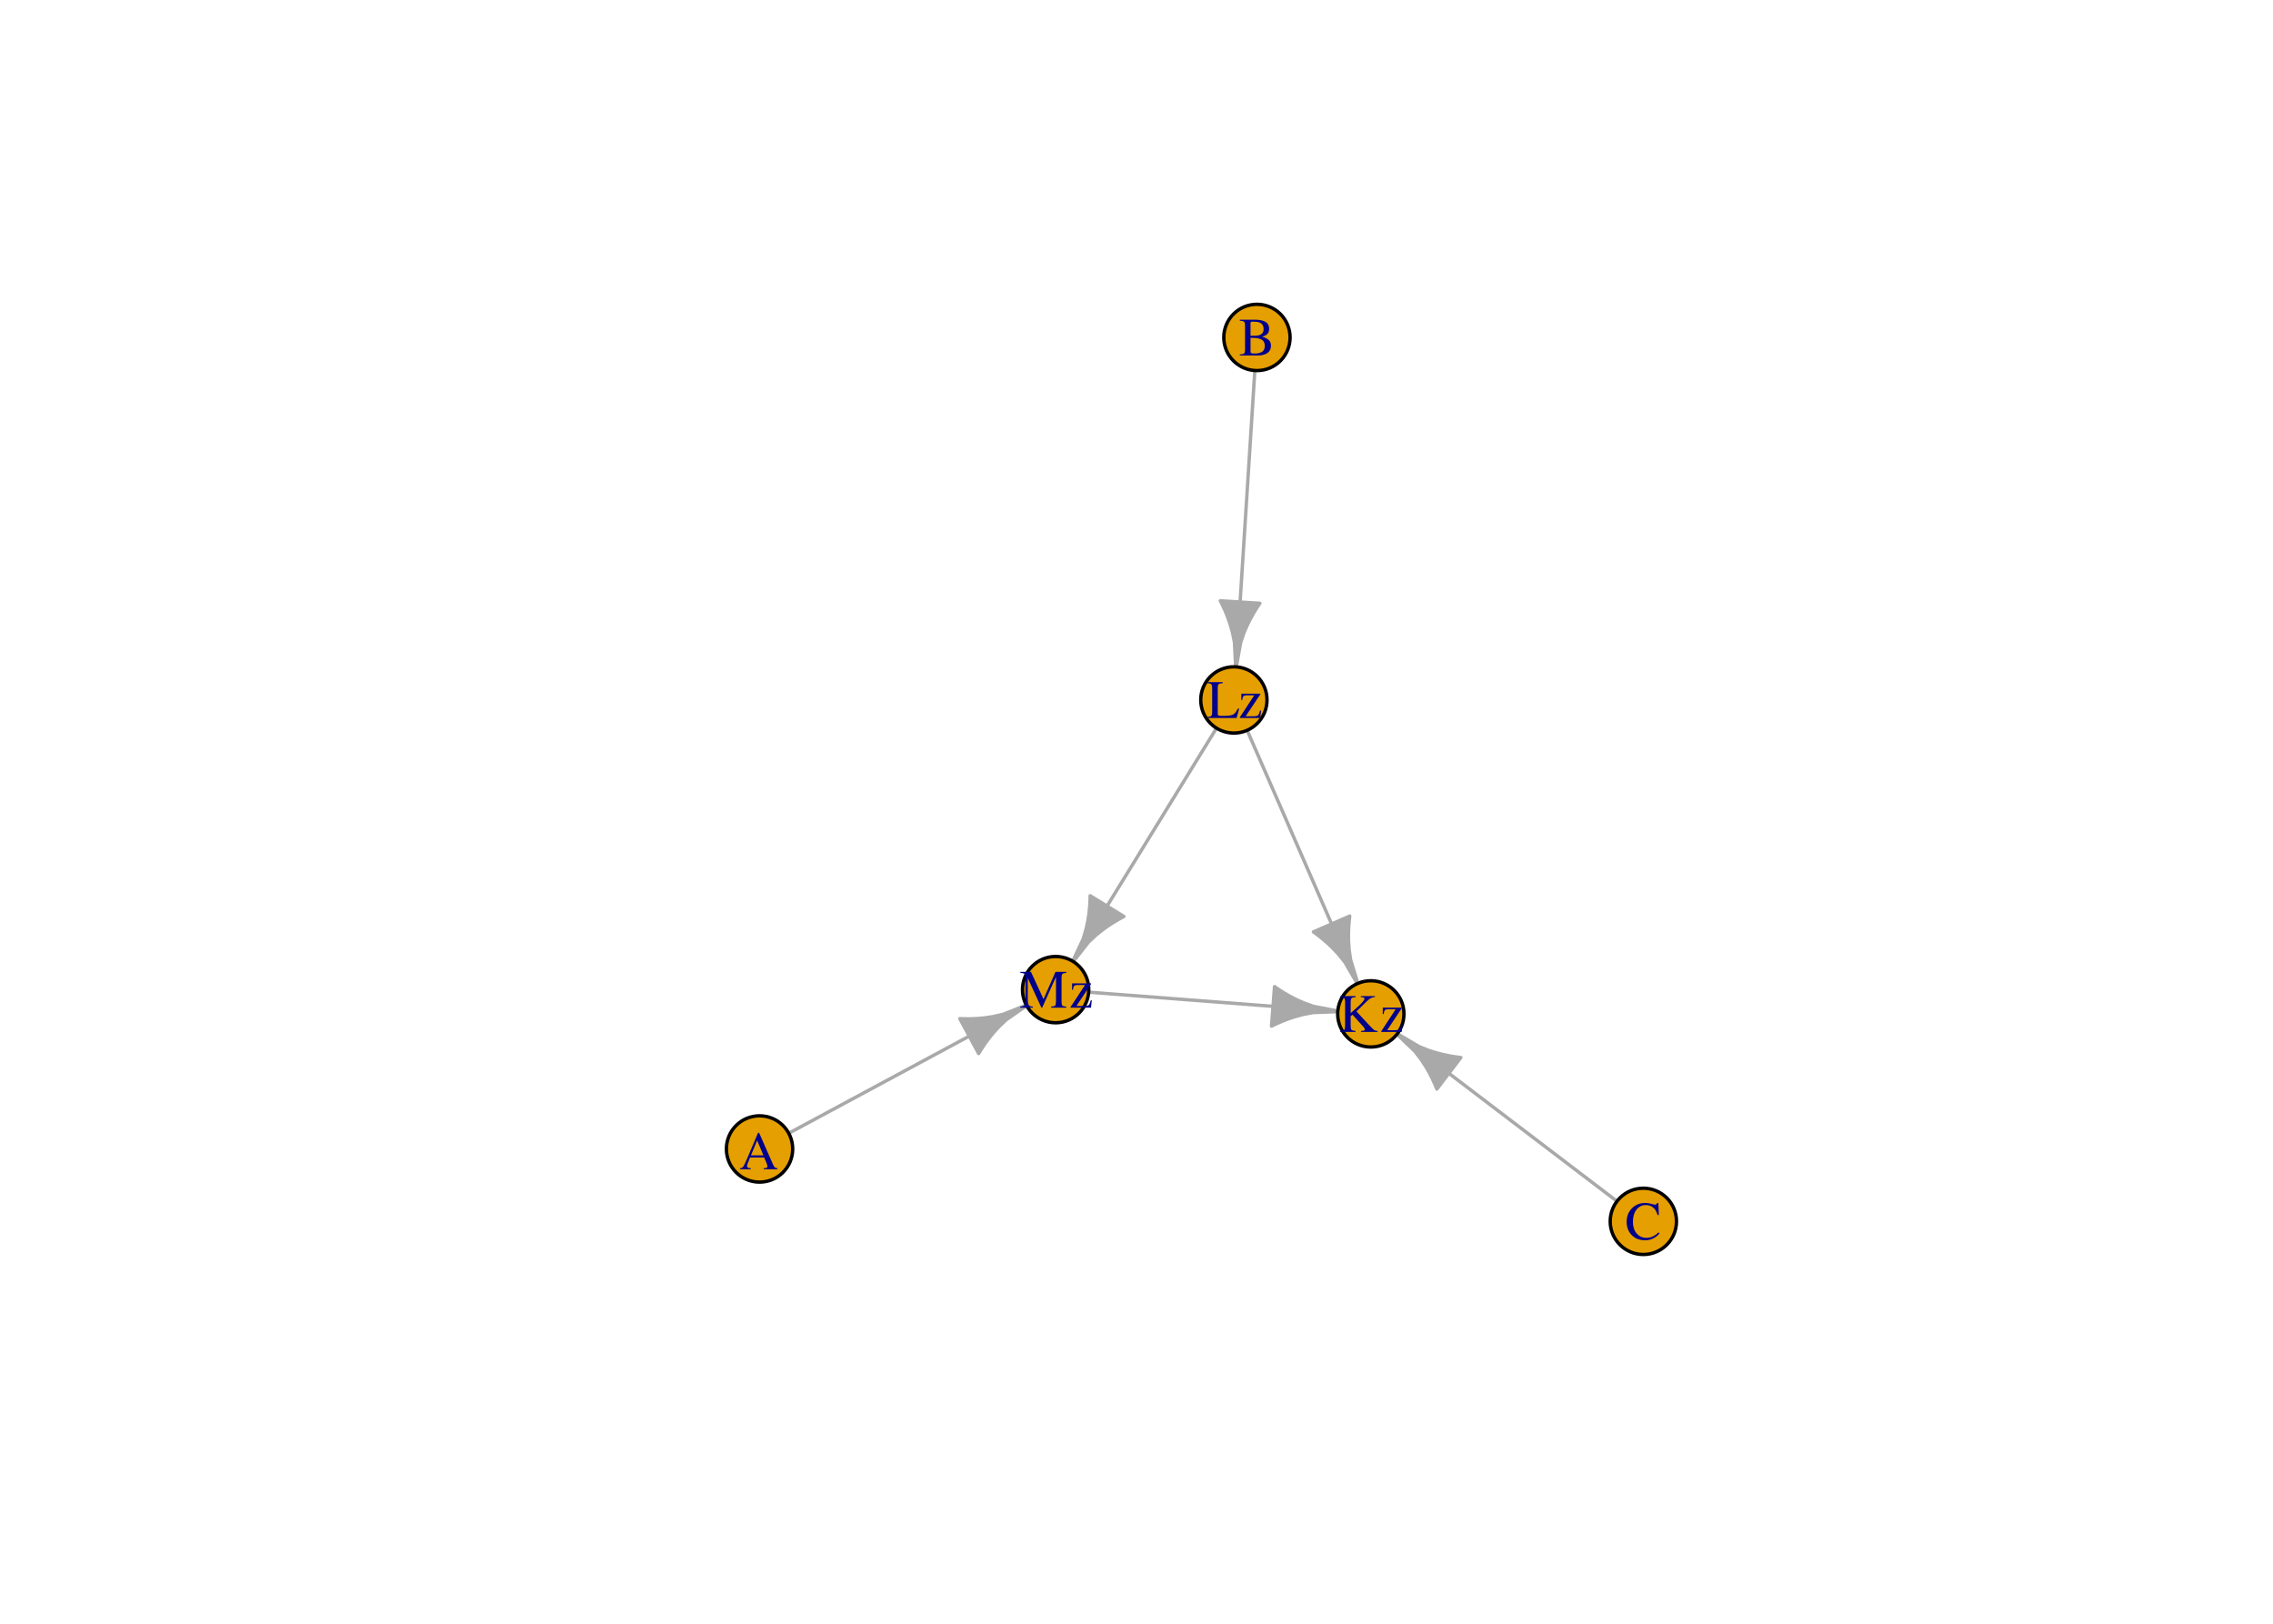
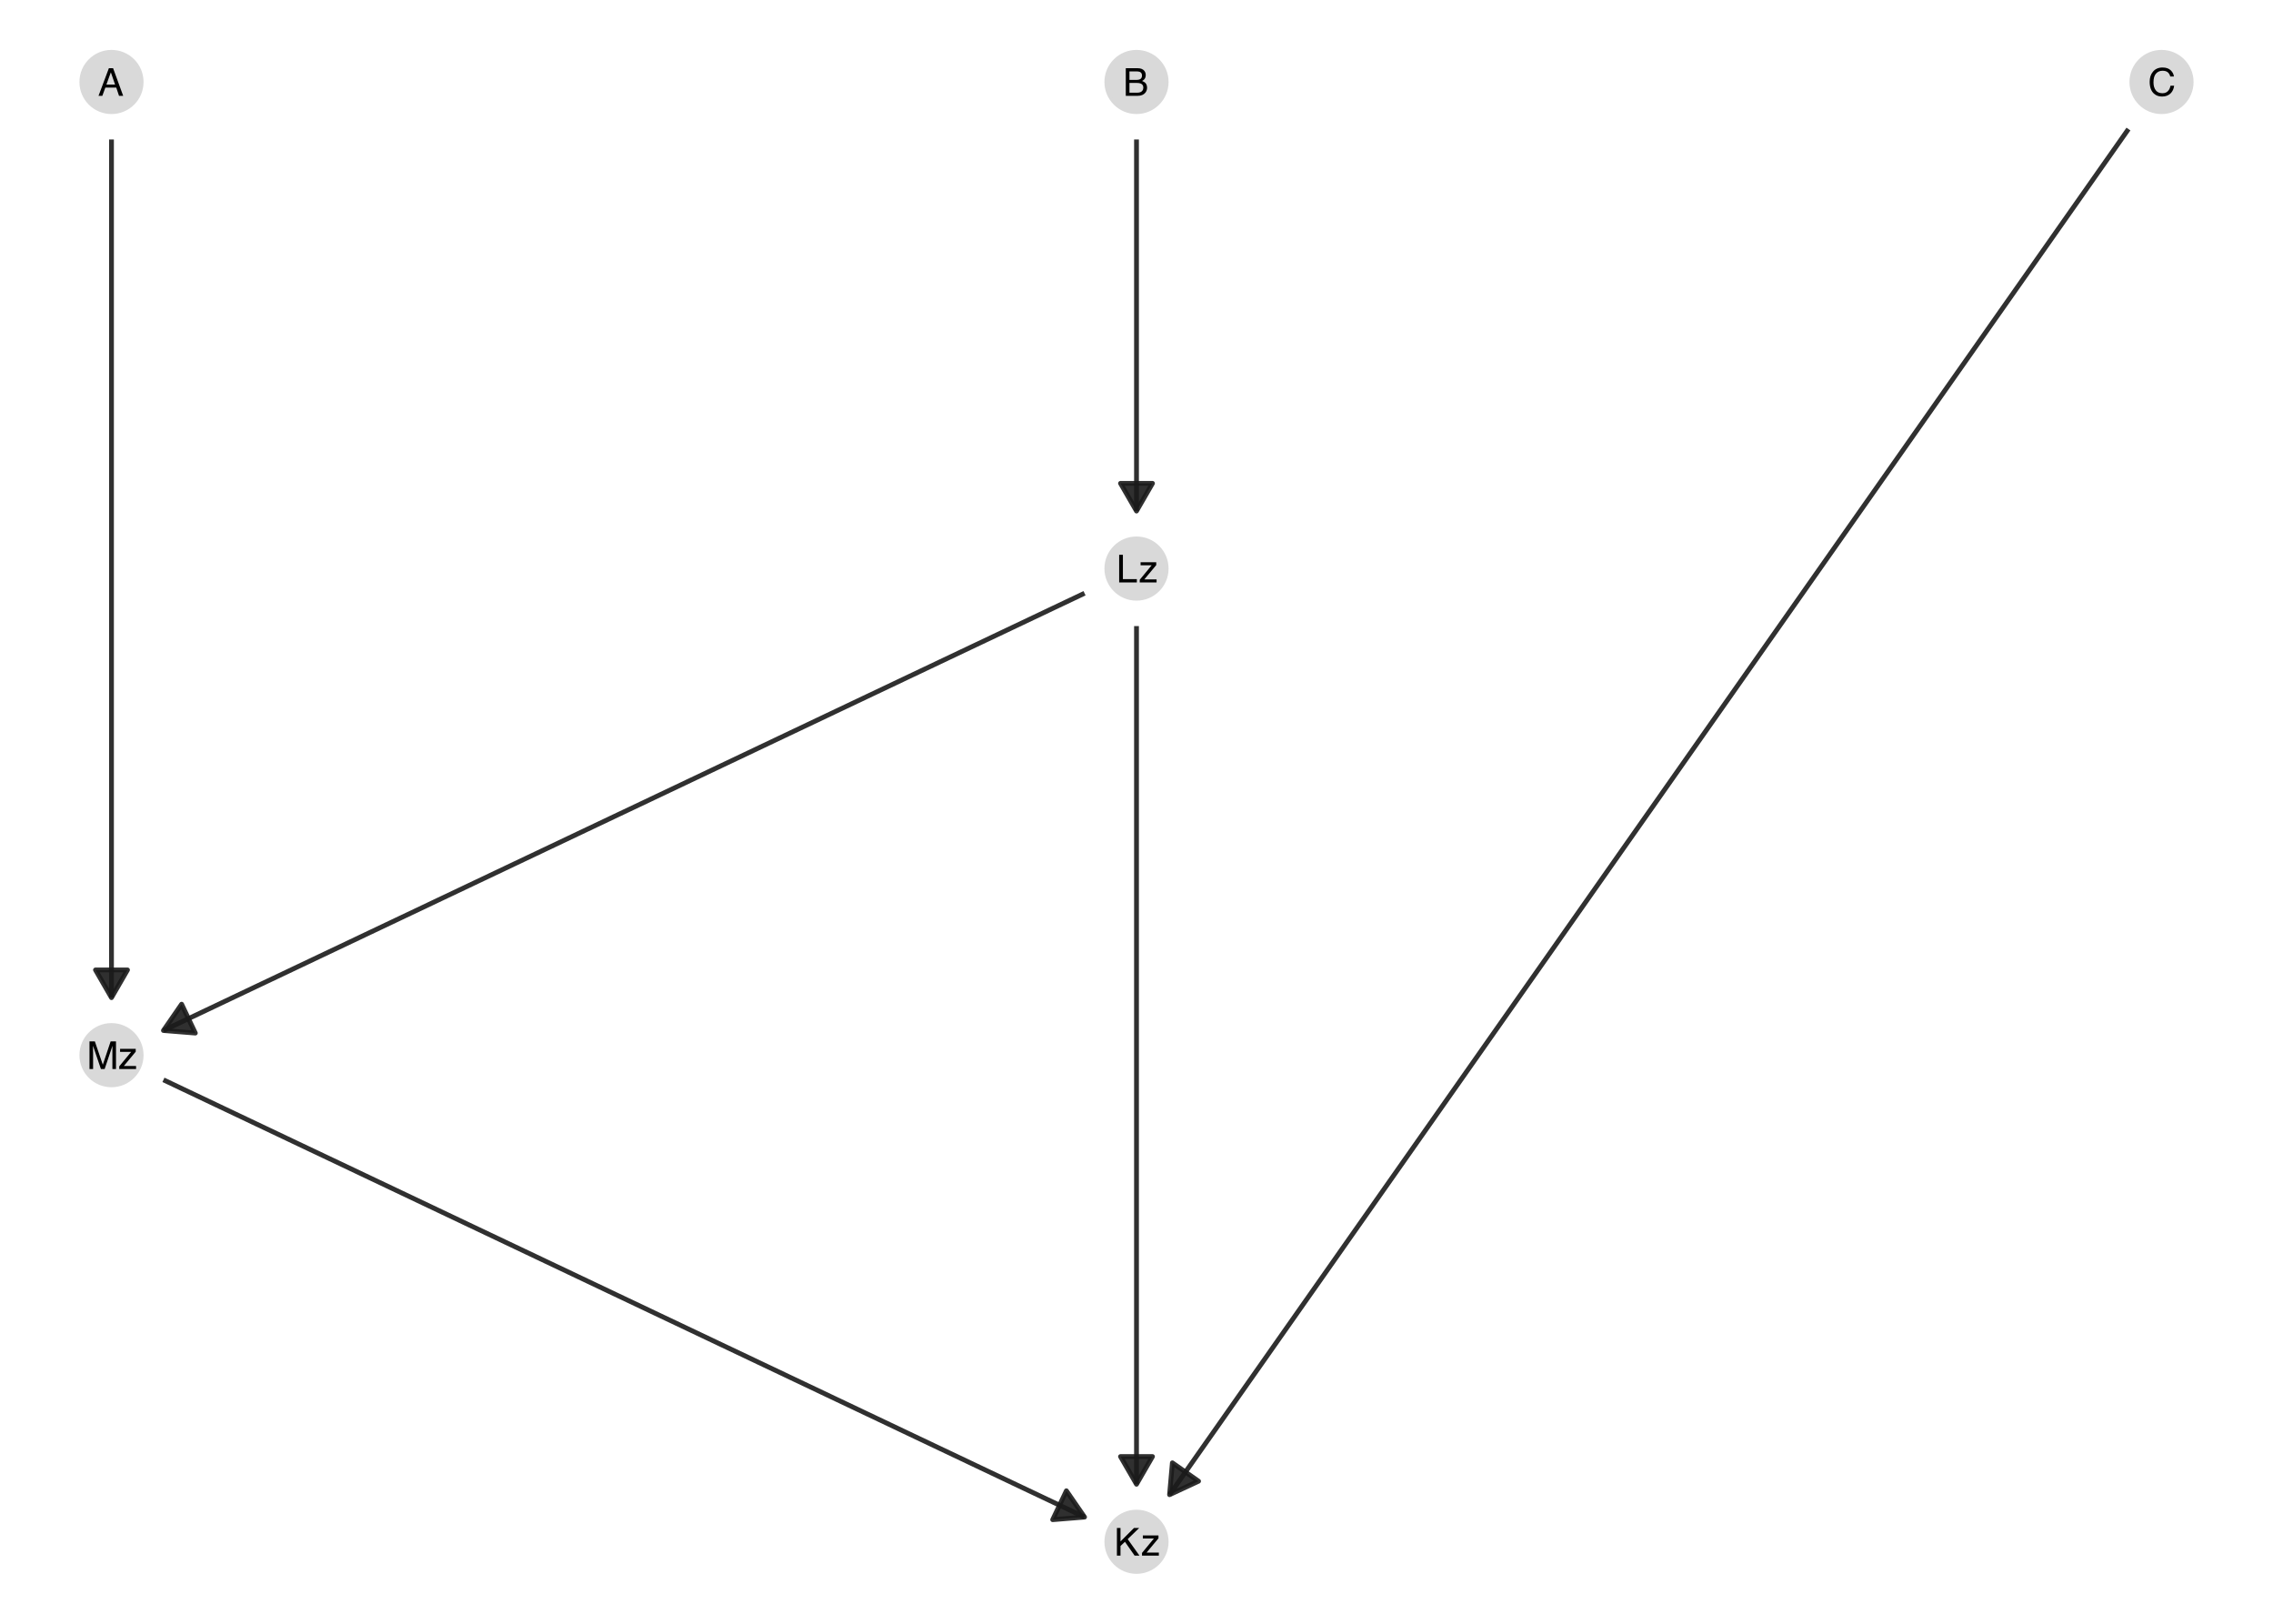
<svg xmlns="http://www.w3.org/2000/svg" xmlns:xlink="http://www.w3.org/1999/xlink" width="504pt" height="360pt" viewBox="0 0 504 360">
  <defs>
    <g>
      <g id="glyph-0-0">
-         <path d="M 0.188 0 L 0.188 -7.938 L 8.391 -7.938 L 8.391 0 Z M 7.312 -1.078 L 7.312 -6.859 L 1.266 -6.859 L 1.266 -1.078 Z M 7.312 -1.078 " />
+         <path d="M 0.281 0 L 0.281 -6.125 L 5.125 -6.125 L 5.125 0 Z M 4.359 -0.766 L 4.359 -5.359 L 1.047 -5.359 L 1.047 -0.766 Z M 4.359 -0.766 " />
      </g>
      <g id="glyph-0-1">
-         <path d="M 5.359 -3.078 L 3.969 -6.391 L 2.594 -3.078 Z M 0.172 0 L 0.172 -0.219 C 0.484 -0.25 0.719 -0.363 0.875 -0.562 C 1.031 -0.77 1.297 -1.312 1.672 -2.188 L 4.172 -8.078 L 4.406 -8.078 L 7.391 -1.281 C 7.586 -0.82 7.742 -0.539 7.859 -0.438 C 7.984 -0.332 8.188 -0.258 8.469 -0.219 L 8.469 0 L 5.422 0 L 5.422 -0.219 C 5.766 -0.25 5.988 -0.285 6.094 -0.328 C 6.195 -0.379 6.25 -0.488 6.25 -0.656 C 6.25 -0.719 6.227 -0.82 6.188 -0.969 C 6.145 -1.125 6.094 -1.281 6.031 -1.438 L 5.531 -2.594 L 2.391 -2.594 C 2.078 -1.812 1.891 -1.332 1.828 -1.156 C 1.766 -0.977 1.734 -0.844 1.734 -0.75 C 1.734 -0.539 1.816 -0.398 1.984 -0.328 C 2.086 -0.273 2.281 -0.238 2.562 -0.219 L 2.562 0 Z M 4.281 -8.078 Z M 4.281 -8.078 " />
+         <path d="M 3.797 -2.5 L 2.859 -5.219 L 1.875 -2.5 Z M 2.422 -6.125 L 3.359 -6.125 L 5.594 0 L 4.672 0 L 4.062 -1.828 L 1.641 -1.828 L 0.969 0 L 0.125 0 Z M 2.422 -6.125 " />
      </g>
      <g id="glyph-0-2">
-         <path d="M 0.141 -0.219 C 0.629 -0.27 0.941 -0.379 1.078 -0.547 C 1.223 -0.723 1.297 -1.129 1.297 -1.766 L 1.297 -6.641 C 1.297 -7.078 1.227 -7.359 1.094 -7.484 C 0.957 -7.617 0.648 -7.695 0.172 -7.719 L 0.172 -7.938 L 2.531 -7.938 L 5.312 -1.891 L 7.969 -7.938 L 10.359 -7.938 L 10.359 -7.719 C 9.91 -7.688 9.625 -7.602 9.5 -7.469 C 9.375 -7.344 9.312 -7.066 9.312 -6.641 L 9.312 -1.297 C 9.312 -0.859 9.375 -0.578 9.5 -0.453 C 9.625 -0.336 9.91 -0.258 10.359 -0.219 L 10.359 0 L 7 0 L 7 -0.219 C 7.477 -0.258 7.773 -0.348 7.891 -0.484 C 8.016 -0.617 8.078 -0.938 8.078 -1.438 L 8.078 -6.828 L 5.016 0 L 4.844 0 L 1.828 -6.547 L 1.828 -1.766 C 1.828 -1.109 1.922 -0.68 2.109 -0.484 C 2.234 -0.348 2.516 -0.258 2.953 -0.219 L 2.953 0 L 0.141 0 Z M 0.141 -0.219 " />
+         <path d="M 0.625 -6.125 L 1.812 -6.125 L 3.578 -0.953 L 5.312 -6.125 L 6.5 -6.125 L 6.5 0 L 5.703 0 L 5.703 -3.609 C 5.703 -3.734 5.703 -3.941 5.703 -4.234 C 5.711 -4.523 5.719 -4.832 5.719 -5.156 L 3.984 0 L 3.156 0 L 1.406 -5.156 L 1.406 -4.969 C 1.406 -4.82 1.406 -4.594 1.406 -4.281 C 1.414 -3.977 1.422 -3.754 1.422 -3.609 L 1.422 0 L 0.625 0 Z M 0.625 -6.125 " />
      </g>
      <g id="glyph-0-3">
-         <path d="M 4.859 -5.391 L 4.859 -5.25 L 1.609 -0.375 L 3.266 -0.375 C 3.836 -0.375 4.195 -0.445 4.344 -0.594 C 4.5 -0.738 4.656 -1.098 4.812 -1.672 L 5.016 -1.625 L 4.844 0 L 0.312 0 L 0.312 -0.141 L 3.516 -5.031 L 1.938 -5.031 C 1.52 -5.031 1.242 -4.957 1.109 -4.812 C 0.984 -4.664 0.895 -4.383 0.844 -3.969 L 0.641 -3.969 L 0.656 -5.391 Z M 2.672 -5.5 Z M 2.672 -5.5 " />
+         <path d="M 0.219 -0.594 L 2.859 -3.797 L 0.406 -3.797 L 0.406 -4.469 L 3.875 -4.469 L 3.875 -3.844 L 1.234 -0.672 L 3.953 -0.672 L 3.953 0 L 0.219 0 Z M 2.141 -4.562 Z M 2.141 -4.562 " />
      </g>
      <g id="glyph-0-4">
-         <path d="M 3.562 -0.438 C 4.176 -0.438 4.691 -0.555 5.109 -0.797 C 5.523 -1.035 5.734 -1.488 5.734 -2.156 C 5.734 -2.832 5.488 -3.289 5 -3.531 C 4.52 -3.781 3.906 -3.906 3.156 -3.906 C 2.969 -3.906 2.848 -3.906 2.797 -3.906 C 2.754 -3.906 2.68 -3.91 2.578 -3.922 L 2.578 -0.922 C 2.578 -0.711 2.633 -0.578 2.75 -0.516 C 2.875 -0.461 3.145 -0.438 3.562 -0.438 Z M 0.203 -0.219 C 0.691 -0.25 1.004 -0.32 1.141 -0.438 C 1.285 -0.562 1.359 -0.848 1.359 -1.297 L 1.359 -6.641 C 1.359 -7.078 1.285 -7.359 1.141 -7.484 C 1.004 -7.617 0.691 -7.695 0.203 -7.719 L 0.203 -7.938 L 3.562 -7.938 C 4.531 -7.938 5.297 -7.781 5.859 -7.469 C 6.422 -7.164 6.703 -6.641 6.703 -5.891 C 6.703 -5.316 6.504 -4.883 6.109 -4.594 C 5.891 -4.426 5.555 -4.285 5.109 -4.172 C 5.66 -4.047 6.129 -3.828 6.516 -3.516 C 6.91 -3.203 7.109 -2.766 7.109 -2.203 C 7.109 -1.266 6.676 -0.625 5.812 -0.281 C 5.352 -0.094 4.789 0 4.125 0 L 0.203 0 Z M 3.719 -4.391 C 4.125 -4.398 4.457 -4.461 4.719 -4.578 C 5.227 -4.816 5.484 -5.238 5.484 -5.844 C 5.484 -6.562 5.191 -7.047 4.609 -7.297 C 4.285 -7.43 3.789 -7.5 3.125 -7.5 C 2.875 -7.5 2.719 -7.473 2.656 -7.422 C 2.602 -7.379 2.578 -7.266 2.578 -7.078 L 2.578 -4.375 Z M 3.719 -4.391 " />
+         <path d="M 2.953 -3.531 C 3.297 -3.531 3.566 -3.578 3.766 -3.672 C 4.066 -3.828 4.219 -4.102 4.219 -4.5 C 4.219 -4.906 4.055 -5.176 3.734 -5.312 C 3.555 -5.383 3.285 -5.422 2.922 -5.422 L 1.438 -5.422 L 1.438 -3.531 Z M 3.234 -0.703 C 3.734 -0.703 4.094 -0.852 4.312 -1.156 C 4.445 -1.332 4.516 -1.555 4.516 -1.828 C 4.516 -2.266 4.316 -2.566 3.922 -2.734 C 3.711 -2.816 3.438 -2.859 3.094 -2.859 L 1.438 -2.859 L 1.438 -0.703 Z M 0.625 -6.125 L 3.25 -6.125 C 3.969 -6.125 4.477 -5.91 4.781 -5.484 C 4.957 -5.223 5.047 -4.93 5.047 -4.609 C 5.047 -4.223 4.938 -3.906 4.719 -3.656 C 4.602 -3.52 4.441 -3.398 4.234 -3.297 C 4.547 -3.172 4.781 -3.035 4.938 -2.891 C 5.207 -2.617 5.344 -2.25 5.344 -1.781 C 5.344 -1.395 5.223 -1.039 4.984 -0.719 C 4.609 -0.238 4.02 0 3.219 0 L 0.625 0 Z M 0.625 -6.125 " />
      </g>
      <g id="glyph-0-5">
-         <path d="M 0.141 -0.219 C 0.578 -0.258 0.859 -0.336 0.984 -0.453 C 1.117 -0.566 1.188 -0.848 1.188 -1.297 L 1.188 -6.641 C 1.188 -7.066 1.117 -7.344 0.984 -7.469 C 0.859 -7.602 0.578 -7.688 0.141 -7.719 L 0.141 -7.938 L 3.531 -7.938 L 3.531 -7.719 C 3.082 -7.695 2.785 -7.625 2.641 -7.5 C 2.492 -7.375 2.422 -7.113 2.422 -6.719 L 2.422 -0.953 C 2.422 -0.816 2.441 -0.711 2.484 -0.641 C 2.523 -0.566 2.625 -0.52 2.781 -0.5 C 2.863 -0.488 2.957 -0.477 3.062 -0.469 C 3.164 -0.469 3.352 -0.469 3.625 -0.469 C 4.688 -0.469 5.406 -0.555 5.781 -0.734 C 6.156 -0.91 6.52 -1.359 6.875 -2.078 L 7.172 -2.078 L 6.594 0 L 0.141 0 Z M 0.141 -0.219 " />
+         <path d="M 0.656 -6.125 L 1.484 -6.125 L 1.484 -0.734 L 4.578 -0.734 L 4.578 0 L 0.656 0 Z M 0.656 -6.125 " />
      </g>
      <g id="glyph-0-6">
-         <path d="M 4.438 -8.078 C 4.875 -8.078 5.32 -8.008 5.781 -7.875 C 6.238 -7.75 6.492 -7.688 6.547 -7.688 C 6.66 -7.688 6.766 -7.719 6.859 -7.781 C 6.961 -7.844 7.035 -7.941 7.078 -8.078 L 7.328 -8.078 L 7.438 -5.391 L 7.172 -5.391 C 7.004 -5.922 6.797 -6.352 6.547 -6.688 C 6.047 -7.301 5.379 -7.609 4.547 -7.609 C 3.711 -7.609 3.023 -7.273 2.484 -6.609 C 1.953 -5.941 1.688 -5.031 1.688 -3.875 C 1.688 -2.801 1.969 -1.941 2.531 -1.297 C 3.094 -0.66 3.805 -0.344 4.672 -0.344 C 5.285 -0.344 5.852 -0.492 6.375 -0.797 C 6.676 -0.961 7.008 -1.211 7.375 -1.547 L 7.594 -1.328 C 7.332 -0.992 7.004 -0.703 6.609 -0.453 C 5.93 -0.016 5.203 0.203 4.422 0.203 C 3.129 0.203 2.102 -0.207 1.344 -1.031 C 0.645 -1.801 0.297 -2.754 0.297 -3.891 C 0.297 -5.055 0.664 -6.035 1.406 -6.828 C 2.188 -7.66 3.195 -8.078 4.438 -8.078 Z M 4.406 -8.078 Z M 4.406 -8.078 " />
+         <path d="M 3.234 -6.281 C 4.004 -6.281 4.602 -6.078 5.031 -5.672 C 5.457 -5.266 5.695 -4.801 5.75 -4.281 L 4.938 -4.281 C 4.844 -4.676 4.66 -4.988 4.391 -5.219 C 4.117 -5.445 3.734 -5.562 3.234 -5.562 C 2.629 -5.562 2.141 -5.348 1.766 -4.922 C 1.398 -4.504 1.219 -3.859 1.219 -2.984 C 1.219 -2.266 1.383 -1.68 1.719 -1.234 C 2.051 -0.797 2.551 -0.578 3.219 -0.578 C 3.832 -0.578 4.297 -0.812 4.609 -1.281 C 4.785 -1.52 4.914 -1.844 5 -2.25 L 5.797 -2.25 C 5.723 -1.602 5.488 -1.062 5.094 -0.625 C 4.602 -0.102 3.945 0.156 3.125 0.156 C 2.406 0.156 1.805 -0.055 1.328 -0.484 C 0.691 -1.055 0.375 -1.938 0.375 -3.125 C 0.375 -4.031 0.613 -4.77 1.094 -5.344 C 1.602 -5.969 2.316 -6.281 3.234 -6.281 Z M 3.062 -6.281 Z M 3.062 -6.281 " />
      </g>
      <g id="glyph-0-7">
-         <path d="M 0.219 -0.219 C 0.707 -0.258 1.008 -0.348 1.125 -0.484 C 1.238 -0.617 1.297 -0.938 1.297 -1.438 L 1.297 -6.641 C 1.297 -7.078 1.227 -7.359 1.094 -7.484 C 0.969 -7.609 0.676 -7.688 0.219 -7.719 L 0.219 -7.938 L 3.641 -7.938 L 3.641 -7.719 C 3.172 -7.695 2.867 -7.617 2.734 -7.484 C 2.598 -7.348 2.531 -7.066 2.531 -6.641 L 2.531 -4.172 C 3.27 -4.805 3.875 -5.344 4.344 -5.781 C 5.176 -6.582 5.594 -7.098 5.594 -7.328 C 5.594 -7.484 5.52 -7.586 5.375 -7.641 C 5.238 -7.691 5.039 -7.719 4.781 -7.719 L 4.781 -7.938 L 7.922 -7.938 L 7.922 -7.75 C 7.535 -7.707 7.234 -7.629 7.016 -7.516 C 6.797 -7.398 6.488 -7.156 6.094 -6.781 L 3.812 -4.547 L 6.609 -1.531 C 7.129 -0.969 7.484 -0.613 7.672 -0.469 C 7.859 -0.332 8.133 -0.242 8.5 -0.203 L 8.5 0 L 4.828 0 L 4.828 -0.219 C 5.16 -0.227 5.383 -0.254 5.5 -0.297 C 5.613 -0.336 5.672 -0.422 5.672 -0.547 C 5.672 -0.609 5.633 -0.707 5.562 -0.844 C 5.488 -0.977 5.367 -1.133 5.203 -1.312 L 2.938 -3.812 L 2.531 -3.469 L 2.531 -1.297 C 2.531 -0.859 2.598 -0.578 2.734 -0.453 C 2.867 -0.336 3.16 -0.258 3.609 -0.219 L 3.609 0 L 0.219 0 Z M 0.219 -0.219 " />
+         <path d="M 0.656 -6.125 L 1.453 -6.125 L 1.453 -3.141 L 4.438 -6.125 L 5.594 -6.125 L 3.047 -3.656 L 5.656 0 L 4.578 0 L 2.438 -3.062 L 1.453 -2.141 L 1.453 0 L 0.656 0 Z M 0.656 -6.125 " />
      </g>
    </g>
  </defs>
  <rect x="-50.4" y="-36" width="604.8" height="432" fill="rgb(100%, 100%, 100%)" fill-opacity="1" />
-   <path fill="none" stroke-width="0.75" stroke-linecap="round" stroke-linejoin="round" stroke="rgb(66.275%, 66.275%, 66.275%)" stroke-opacity="1" stroke-miterlimit="10" d="M 173.617 251.938 L 227.598 222.895 " />
-   <path fill-rule="nonzero" fill="rgb(66.275%, 66.275%, 66.275%)" fill-opacity="1" stroke-width="0.75" stroke-linecap="round" stroke-linejoin="round" stroke="rgb(66.275%, 66.275%, 66.275%)" stroke-opacity="1" stroke-miterlimit="10" d="M 216.996 233.586 L 217.645 232.535 L 218.375 231.441 L 219.215 230.289 L 220.207 229.055 L 221.438 227.691 L 223.129 226.082 L 227.633 222.957 L 227.562 222.832 L 222.477 224.867 L 220.199 225.391 L 218.383 225.668 L 216.809 225.816 L 215.383 225.879 L 214.066 225.887 L 212.836 225.852 Z M 216.996 233.586 " />
-   <path fill="none" stroke-width="0.75" stroke-linecap="round" stroke-linejoin="round" stroke="rgb(66.275%, 66.275%, 66.275%)" stroke-opacity="1" stroke-miterlimit="10" d="M 278.332 80.711 L 274.059 147.848 " />
-   <path fill-rule="nonzero" fill="rgb(66.275%, 66.275%, 66.275%)" fill-opacity="1" stroke-width="0.75" stroke-linecap="round" stroke-linejoin="round" stroke="rgb(66.275%, 66.275%, 66.275%)" stroke-opacity="1" stroke-miterlimit="10" d="M 270.59 133.199 L 271.141 134.305 L 271.68 135.504 L 272.215 136.824 L 272.738 138.32 L 273.246 140.086 L 273.719 142.375 L 273.988 147.844 L 274.133 147.855 L 275.094 142.461 L 275.852 140.25 L 276.578 138.562 L 277.285 137.148 L 277.984 135.902 L 278.672 134.785 L 279.355 133.758 Z M 270.59 133.199 " />
-   <path fill="none" stroke-width="0.75" stroke-linecap="round" stroke-linejoin="round" stroke="rgb(66.275%, 66.275%, 66.275%)" stroke-opacity="1" stroke-miterlimit="10" d="M 359.684 267.207 L 309.805 229.242 " />
-   <path fill-rule="nonzero" fill="rgb(66.275%, 66.275%, 66.275%)" fill-opacity="1" stroke-width="0.75" stroke-linecap="round" stroke-linejoin="round" stroke="rgb(66.275%, 66.275%, 66.275%)" stroke-opacity="1" stroke-miterlimit="10" d="M 323.922 234.469 L 322.699 234.312 L 321.402 234.098 L 320.004 233.812 L 318.473 233.418 L 316.723 232.863 L 314.555 231.988 L 309.848 229.184 L 309.762 229.297 L 313.719 233.086 L 315.137 234.941 L 316.141 236.48 L 316.93 237.855 L 317.578 239.125 L 318.125 240.32 L 318.602 241.457 Z M 323.922 234.469 " />
-   <path fill="none" stroke-width="0.75" stroke-linecap="round" stroke-linejoin="round" stroke="rgb(66.275%, 66.275%, 66.275%)" stroke-opacity="1" stroke-miterlimit="10" d="M 270.496 160.215 L 237.922 213.156 " />
-   <path fill-rule="nonzero" fill="rgb(66.275%, 66.275%, 66.275%)" fill-opacity="1" stroke-width="0.75" stroke-linecap="round" stroke-linejoin="round" stroke="rgb(66.275%, 66.275%, 66.275%)" stroke-opacity="1" stroke-miterlimit="10" d="M 241.727 198.59 L 241.691 199.82 L 241.609 201.133 L 241.461 202.551 L 241.223 204.117 L 240.84 205.914 L 240.184 208.156 L 237.859 213.117 L 237.98 213.191 L 241.359 208.879 L 243.066 207.285 L 244.5 206.133 L 245.789 205.215 L 246.988 204.445 L 248.121 203.777 L 249.207 203.191 Z M 241.727 198.59 " />
-   <path fill="none" stroke-width="0.75" stroke-linecap="round" stroke-linejoin="round" stroke="rgb(66.275%, 66.275%, 66.275%)" stroke-opacity="1" stroke-miterlimit="10" d="M 275.957 160.598 L 301.02 218.055 " />
-   <path fill-rule="nonzero" fill="rgb(66.275%, 66.275%, 66.275%)" fill-opacity="1" stroke-width="0.75" stroke-linecap="round" stroke-linejoin="round" stroke="rgb(66.275%, 66.275%, 66.275%)" stroke-opacity="1" stroke-miterlimit="10" d="M 291.234 206.609 L 292.227 207.344 L 293.258 208.16 L 294.34 209.094 L 295.488 210.184 L 296.742 211.52 L 298.211 213.34 L 300.953 218.082 L 301.086 218.023 L 299.473 212.789 L 299.141 210.477 L 299.012 208.645 L 298.996 207.062 L 299.047 205.637 L 299.148 204.324 L 299.285 203.098 Z M 291.234 206.609 " />
-   <path fill="none" stroke-width="0.75" stroke-linecap="round" stroke-linejoin="round" stroke="rgb(66.275%, 66.275%, 66.275%)" stroke-opacity="1" stroke-miterlimit="10" d="M 239.961 219.867 L 296.629 224.227 " />
-   <path fill-rule="nonzero" fill="rgb(66.275%, 66.275%, 66.275%)" fill-opacity="1" stroke-width="0.75" stroke-linecap="round" stroke-linejoin="round" stroke="rgb(66.275%, 66.275%, 66.275%)" stroke-opacity="1" stroke-miterlimit="10" d="M 281.938 227.5 L 283.047 226.969 L 284.254 226.441 L 285.582 225.926 L 287.082 225.422 L 288.855 224.938 L 291.152 224.496 L 296.625 224.297 L 296.637 224.152 L 291.258 223.121 L 289.055 222.332 L 287.379 221.586 L 285.973 220.859 L 284.738 220.145 L 283.629 219.441 L 282.609 218.742 Z M 281.938 227.5 " />
-   <path fill-rule="nonzero" fill="rgb(90.196%, 62.353%, 0%)" fill-opacity="1" stroke-width="0.75" stroke-linecap="round" stroke-linejoin="round" stroke="rgb(0%, 0%, 0%)" stroke-opacity="1" stroke-miterlimit="10" d="M 175.766 254.734 C 175.766 258.793 172.473 262.086 168.414 262.086 C 164.355 262.086 161.066 258.793 161.066 254.734 C 161.066 250.676 164.355 247.387 168.414 247.387 C 172.473 247.387 175.766 250.676 175.766 254.734 " />
-   <path fill-rule="nonzero" fill="rgb(90.196%, 62.353%, 0%)" fill-opacity="1" stroke-width="0.75" stroke-linecap="round" stroke-linejoin="round" stroke="rgb(0%, 0%, 0%)" stroke-opacity="1" stroke-miterlimit="10" d="M 241.418 219.414 C 241.418 223.473 238.129 226.762 234.07 226.762 C 230.012 226.762 226.719 223.473 226.719 219.414 C 226.719 215.355 230.012 212.062 234.07 212.062 C 238.129 212.062 241.418 215.355 241.418 219.414 " />
-   <path fill-rule="nonzero" fill="rgb(90.196%, 62.353%, 0%)" fill-opacity="1" stroke-width="0.75" stroke-linecap="round" stroke-linejoin="round" stroke="rgb(0%, 0%, 0%)" stroke-opacity="1" stroke-miterlimit="10" d="M 286.055 74.816 C 286.055 78.875 282.766 82.164 278.707 82.164 C 274.648 82.164 271.355 78.875 271.355 74.816 C 271.355 70.758 274.648 67.465 278.707 67.465 C 282.766 67.465 286.055 70.758 286.055 74.816 " />
-   <path fill-rule="nonzero" fill="rgb(90.196%, 62.353%, 0%)" fill-opacity="1" stroke-width="0.75" stroke-linecap="round" stroke-linejoin="round" stroke="rgb(0%, 0%, 0%)" stroke-opacity="1" stroke-miterlimit="10" d="M 280.941 155.184 C 280.941 159.242 277.652 162.531 273.594 162.531 C 269.535 162.531 266.246 159.242 266.246 155.184 C 266.246 151.125 269.535 147.836 273.594 147.836 C 277.652 147.836 280.941 151.125 280.941 155.184 " />
-   <path fill-rule="nonzero" fill="rgb(90.196%, 62.353%, 0%)" fill-opacity="1" stroke-width="0.75" stroke-linecap="round" stroke-linejoin="round" stroke="rgb(0%, 0%, 0%)" stroke-opacity="1" stroke-miterlimit="10" d="M 371.734 270.785 C 371.734 274.844 368.441 278.133 364.383 278.133 C 360.324 278.133 357.035 274.844 357.035 270.785 C 357.035 266.727 360.324 263.438 364.383 263.438 C 368.441 263.438 371.734 266.727 371.734 270.785 " />
-   <path fill-rule="nonzero" fill="rgb(90.196%, 62.353%, 0%)" fill-opacity="1" stroke-width="0.75" stroke-linecap="round" stroke-linejoin="round" stroke="rgb(0%, 0%, 0%)" stroke-opacity="1" stroke-miterlimit="10" d="M 311.305 224.789 C 311.305 228.848 308.016 232.137 303.957 232.137 C 299.898 232.137 296.609 228.848 296.609 224.789 C 296.609 220.73 299.898 217.441 303.957 217.441 C 308.016 217.441 311.305 220.73 311.305 224.789 " />
-   <g fill="rgb(0%, 0%, 54.51%)" fill-opacity="1">
-     <use xlink:href="#glyph-0-1" x="163.914" y="259.234" />
+   <rect x="-50.4" y="-36" width="604.8" height="432" fill="rgb(100%, 100%, 100%)" fill-opacity="1" />
+   <path fill="none" stroke-width="1.067" stroke-linecap="butt" stroke-linejoin="round" stroke="rgb(10.196%, 10.196%, 10.196%)" stroke-opacity="0.902" stroke-miterlimit="1" d="M 24.719 30.93 L 24.719 221.188 " />
+   <path fill-rule="nonzero" fill="rgb(10.196%, 10.196%, 10.196%)" fill-opacity="0.902" stroke-width="1.067" stroke-linecap="butt" stroke-linejoin="round" stroke="rgb(10.196%, 10.196%, 10.196%)" stroke-opacity="0.902" stroke-miterlimit="1" d="M 21.176 215.047 L 24.719 221.188 L 28.266 215.047 Z M 21.176 215.047 " />
+   <path fill="none" stroke-width="1.067" stroke-linecap="butt" stroke-linejoin="round" stroke="rgb(10.196%, 10.196%, 10.196%)" stroke-opacity="0.902" stroke-miterlimit="1" d="M 252 30.93 L 252 113.301 " />
+   <path fill-rule="nonzero" fill="rgb(10.196%, 10.196%, 10.196%)" fill-opacity="0.902" stroke-width="1.067" stroke-linecap="butt" stroke-linejoin="round" stroke="rgb(10.196%, 10.196%, 10.196%)" stroke-opacity="0.902" stroke-miterlimit="1" d="M 248.457 107.164 L 252 113.301 L 255.543 107.164 Z M 248.457 107.164 " />
+   <path fill="none" stroke-width="1.067" stroke-linecap="butt" stroke-linejoin="round" stroke="rgb(10.196%, 10.196%, 10.196%)" stroke-opacity="0.902" stroke-miterlimit="1" d="M 471.949 28.613 L 470.098 31.25 L 465.504 37.789 L 463.211 41.059 L 456.32 50.867 L 454.027 54.137 L 449.434 60.676 L 447.141 63.945 L 444.844 67.215 L 442.547 70.48 L 440.25 73.75 L 437.957 77.02 L 433.363 83.559 L 431.07 86.828 L 424.18 96.637 L 421.887 99.906 L 419.59 103.176 L 417.293 106.441 L 415 109.711 L 408.109 119.52 L 405.816 122.789 L 401.223 129.328 L 398.93 132.598 L 392.039 142.406 L 389.746 145.672 L 385.152 152.211 L 382.859 155.48 L 375.969 165.289 L 373.676 168.559 L 369.082 175.098 L 366.789 178.367 L 364.492 181.633 L 359.898 188.172 L 357.605 191.441 L 353.012 197.98 L 350.719 201.25 L 346.125 207.789 L 343.832 211.059 L 341.535 214.328 L 339.238 217.594 L 336.941 220.863 L 334.648 224.133 L 330.055 230.672 L 327.762 233.941 L 320.871 243.75 L 318.578 247.02 L 313.984 253.559 L 311.691 256.824 L 304.801 266.633 L 302.508 269.902 L 297.914 276.441 L 295.621 279.711 L 288.73 289.52 L 286.438 292.785 L 281.844 299.324 L 279.551 302.594 L 272.66 312.402 L 270.367 315.672 L 265.773 322.211 L 263.48 325.48 L 261.184 328.75 L 259.332 331.387 " />
+   <path fill-rule="nonzero" fill="rgb(10.196%, 10.196%, 10.196%)" fill-opacity="0.902" stroke-width="1.067" stroke-linecap="butt" stroke-linejoin="round" stroke="rgb(10.196%, 10.196%, 10.196%)" stroke-opacity="0.902" stroke-miterlimit="1" d="M 259.957 324.328 L 259.332 331.387 L 265.758 328.398 Z M 259.957 324.328 " />
+   <path fill="none" stroke-width="1.067" stroke-linecap="butt" stroke-linejoin="round" stroke="rgb(10.196%, 10.196%, 10.196%)" stroke-opacity="0.902" stroke-miterlimit="1" d="M 240.477 131.527 L 238.227 132.598 L 233.633 134.777 L 231.34 135.867 L 224.449 139.137 L 222.156 140.227 L 217.562 142.406 L 215.27 143.492 L 208.379 146.762 L 206.086 147.852 L 201.492 150.031 L 199.199 151.121 L 192.309 154.391 L 190.016 155.48 L 185.422 157.66 L 183.129 158.75 L 176.238 162.02 L 173.945 163.109 L 169.352 165.289 L 167.059 166.379 L 160.168 169.648 L 157.875 170.738 L 153.281 172.918 L 150.988 174.008 L 146.395 176.188 L 144.102 177.277 L 139.508 179.457 L 137.211 180.543 L 134.918 181.633 L 130.324 183.812 L 128.031 184.902 L 121.141 188.172 L 118.848 189.262 L 114.254 191.441 L 111.961 192.531 L 105.07 195.801 L 102.777 196.891 L 98.184 199.07 L 95.891 200.16 L 89 203.43 L 86.707 204.52 L 82.113 206.699 L 79.82 207.789 L 72.93 211.059 L 70.637 212.148 L 66.043 214.328 L 63.75 215.418 L 61.453 216.508 L 59.156 217.594 L 56.859 218.684 L 54.566 219.773 L 49.973 221.953 L 47.68 223.043 L 40.789 226.312 L 38.496 227.402 L 36.242 228.473 " />
+   <path fill-rule="nonzero" fill="rgb(10.196%, 10.196%, 10.196%)" fill-opacity="0.902" stroke-width="1.067" stroke-linecap="butt" stroke-linejoin="round" stroke="rgb(10.196%, 10.196%, 10.196%)" stroke-opacity="0.902" stroke-miterlimit="1" d="M 40.27 222.641 L 36.242 228.473 L 43.309 229.039 Z M 40.27 222.641 " />
+   <path fill="none" stroke-width="1.067" stroke-linecap="butt" stroke-linejoin="round" stroke="rgb(10.196%, 10.196%, 10.196%)" stroke-opacity="0.902" stroke-miterlimit="1" d="M 252 138.812 L 252 329.07 " />
+   <path fill-rule="nonzero" fill="rgb(10.196%, 10.196%, 10.196%)" fill-opacity="0.902" stroke-width="1.067" stroke-linecap="butt" stroke-linejoin="round" stroke="rgb(10.196%, 10.196%, 10.196%)" stroke-opacity="0.902" stroke-miterlimit="1" d="M 248.457 322.934 L 252 329.07 L 255.543 322.934 Z M 248.457 322.934 " />
+   <path fill="none" stroke-width="1.067" stroke-linecap="butt" stroke-linejoin="round" stroke="rgb(10.196%, 10.196%, 10.196%)" stroke-opacity="0.902" stroke-miterlimit="1" d="M 36.242 239.41 L 38.496 240.48 L 40.789 241.57 L 47.68 244.84 L 49.973 245.93 L 54.566 248.109 L 56.859 249.199 L 63.75 252.469 L 66.043 253.559 L 68.34 254.648 L 70.637 255.734 L 72.93 256.824 L 79.82 260.094 L 82.113 261.184 L 86.707 263.363 L 89 264.453 L 95.891 267.723 L 98.184 268.812 L 102.777 270.992 L 105.07 272.082 L 111.961 275.352 L 114.254 276.441 L 118.848 278.621 L 121.141 279.711 L 128.031 282.98 L 130.324 284.07 L 134.918 286.25 L 137.211 287.34 L 144.102 290.609 L 146.395 291.699 L 148.691 292.785 L 150.988 293.875 L 153.281 294.965 L 157.875 297.145 L 160.168 298.234 L 167.059 301.504 L 169.352 302.594 L 173.945 304.773 L 176.238 305.863 L 183.129 309.133 L 185.422 310.223 L 190.016 312.402 L 192.309 313.492 L 199.199 316.762 L 201.492 317.852 L 206.086 320.031 L 208.379 321.121 L 215.27 324.391 L 217.562 325.48 L 222.156 327.66 L 224.449 328.75 L 226.746 329.84 L 229.043 330.926 L 231.34 332.016 L 233.633 333.105 L 238.227 335.285 L 240.477 336.355 " />
+   <path fill-rule="nonzero" fill="rgb(10.196%, 10.196%, 10.196%)" fill-opacity="0.902" stroke-width="1.067" stroke-linecap="butt" stroke-linejoin="round" stroke="rgb(10.196%, 10.196%, 10.196%)" stroke-opacity="0.902" stroke-miterlimit="1" d="M 233.414 336.926 L 240.477 336.355 L 236.453 330.523 Z M 233.414 336.926 " />
+   <path fill-rule="nonzero" fill="rgb(85.098%, 85.098%, 85.098%)" fill-opacity="1" stroke-width="0.709" stroke-linecap="round" stroke-linejoin="round" stroke="rgb(85.098%, 85.098%, 85.098%)" stroke-opacity="1" stroke-miterlimit="10" d="M 31.477 18.176 C 31.477 21.906 28.453 24.93 24.719 24.93 C 20.988 24.93 17.965 21.906 17.965 18.176 C 17.965 14.445 20.988 11.418 24.719 11.418 C 28.453 11.418 31.477 14.445 31.477 18.176 " />
+   <path fill-rule="nonzero" fill="rgb(85.098%, 85.098%, 85.098%)" fill-opacity="1" stroke-width="0.709" stroke-linecap="round" stroke-linejoin="round" stroke="rgb(85.098%, 85.098%, 85.098%)" stroke-opacity="1" stroke-miterlimit="10" d="M 31.477 233.941 C 31.477 237.672 28.453 240.699 24.719 240.699 C 20.988 240.699 17.965 237.672 17.965 233.941 C 17.965 230.211 20.988 227.184 24.719 227.184 C 28.453 227.184 31.477 230.211 31.477 233.941 " />
+   <path fill-rule="nonzero" fill="rgb(85.098%, 85.098%, 85.098%)" fill-opacity="1" stroke-width="0.709" stroke-linecap="round" stroke-linejoin="round" stroke="rgb(85.098%, 85.098%, 85.098%)" stroke-opacity="1" stroke-miterlimit="10" d="M 258.758 18.176 C 258.758 21.906 255.73 24.93 252 24.93 C 248.27 24.93 245.242 21.906 245.242 18.176 C 245.242 14.445 248.27 11.418 252 11.418 C 255.73 11.418 258.758 14.445 258.758 18.176 " />
+   <path fill-rule="nonzero" fill="rgb(85.098%, 85.098%, 85.098%)" fill-opacity="1" stroke-width="0.709" stroke-linecap="round" stroke-linejoin="round" stroke="rgb(85.098%, 85.098%, 85.098%)" stroke-opacity="1" stroke-miterlimit="10" d="M 258.758 126.059 C 258.758 129.789 255.73 132.816 252 132.816 C 248.27 132.816 245.242 129.789 245.242 126.059 C 245.242 122.328 248.27 119.301 252 119.301 C 255.73 119.301 258.758 122.328 258.758 126.059 " />
+   <path fill-rule="nonzero" fill="rgb(85.098%, 85.098%, 85.098%)" fill-opacity="1" stroke-width="0.709" stroke-linecap="round" stroke-linejoin="round" stroke="rgb(85.098%, 85.098%, 85.098%)" stroke-opacity="1" stroke-miterlimit="10" d="M 486.035 18.176 C 486.035 21.906 483.012 24.93 479.281 24.93 C 475.547 24.93 472.523 21.906 472.523 18.176 C 472.523 14.445 475.547 11.418 479.281 11.418 C 483.012 11.418 486.035 14.445 486.035 18.176 " />
+   <path fill-rule="nonzero" fill="rgb(85.098%, 85.098%, 85.098%)" fill-opacity="1" stroke-width="0.709" stroke-linecap="round" stroke-linejoin="round" stroke="rgb(85.098%, 85.098%, 85.098%)" stroke-opacity="1" stroke-miterlimit="10" d="M 258.758 341.824 C 258.758 345.555 255.73 348.582 252 348.582 C 248.27 348.582 245.242 345.555 245.242 341.824 C 245.242 338.094 248.27 335.07 252 335.07 C 255.73 335.07 258.758 338.094 258.758 341.824 " />
+   <g fill="rgb(0%, 0%, 0%)" fill-opacity="1">
+     <use xlink:href="#glyph-0-1" x="21.719" y="21.248" />
  </g>
-   <g fill="rgb(0%, 0%, 54.51%)" fill-opacity="1">
-     <use xlink:href="#glyph-0-2" x="226.07" y="223.414" />
-     <use xlink:href="#glyph-0-3" x="237.07" y="223.414" />
+   <g fill="rgb(0%, 0%, 0%)" fill-opacity="1">
+     <use xlink:href="#glyph-0-2" x="19.219" y="237.014" />
+     <use xlink:href="#glyph-0-3" x="26.219" y="237.014" />
  </g>
-   <g fill="rgb(0%, 0%, 54.51%)" fill-opacity="1">
-     <use xlink:href="#glyph-0-4" x="274.707" y="78.816" />
+   <g fill="rgb(0%, 0%, 0%)" fill-opacity="1">
+     <use xlink:href="#glyph-0-4" x="249" y="21.248" />
  </g>
-   <g fill="rgb(0%, 0%, 54.51%)" fill-opacity="1">
-     <use xlink:href="#glyph-0-5" x="267.594" y="159.184" />
-     <use xlink:href="#glyph-0-3" x="274.594" y="159.184" />
+   <g fill="rgb(0%, 0%, 0%)" fill-opacity="1">
+     <use xlink:href="#glyph-0-5" x="247.5" y="129.131" />
+     <use xlink:href="#glyph-0-3" x="252.5" y="129.131" />
  </g>
-   <g fill="rgb(0%, 0%, 54.51%)" fill-opacity="1">
-     <use xlink:href="#glyph-0-6" x="360.383" y="274.785" />
+   <g fill="rgb(0%, 0%, 0%)" fill-opacity="1">
+     <use xlink:href="#glyph-0-6" x="476.281" y="21.248" />
  </g>
-   <g fill="rgb(0%, 0%, 54.51%)" fill-opacity="1">
-     <use xlink:href="#glyph-0-7" x="296.957" y="228.789" />
-     <use xlink:href="#glyph-0-3" x="305.957" y="228.789" />
+   <g fill="rgb(0%, 0%, 0%)" fill-opacity="1">
+     <use xlink:href="#glyph-0-7" x="247" y="344.896" />
+     <use xlink:href="#glyph-0-3" x="253" y="344.896" />
  </g>
</svg>
